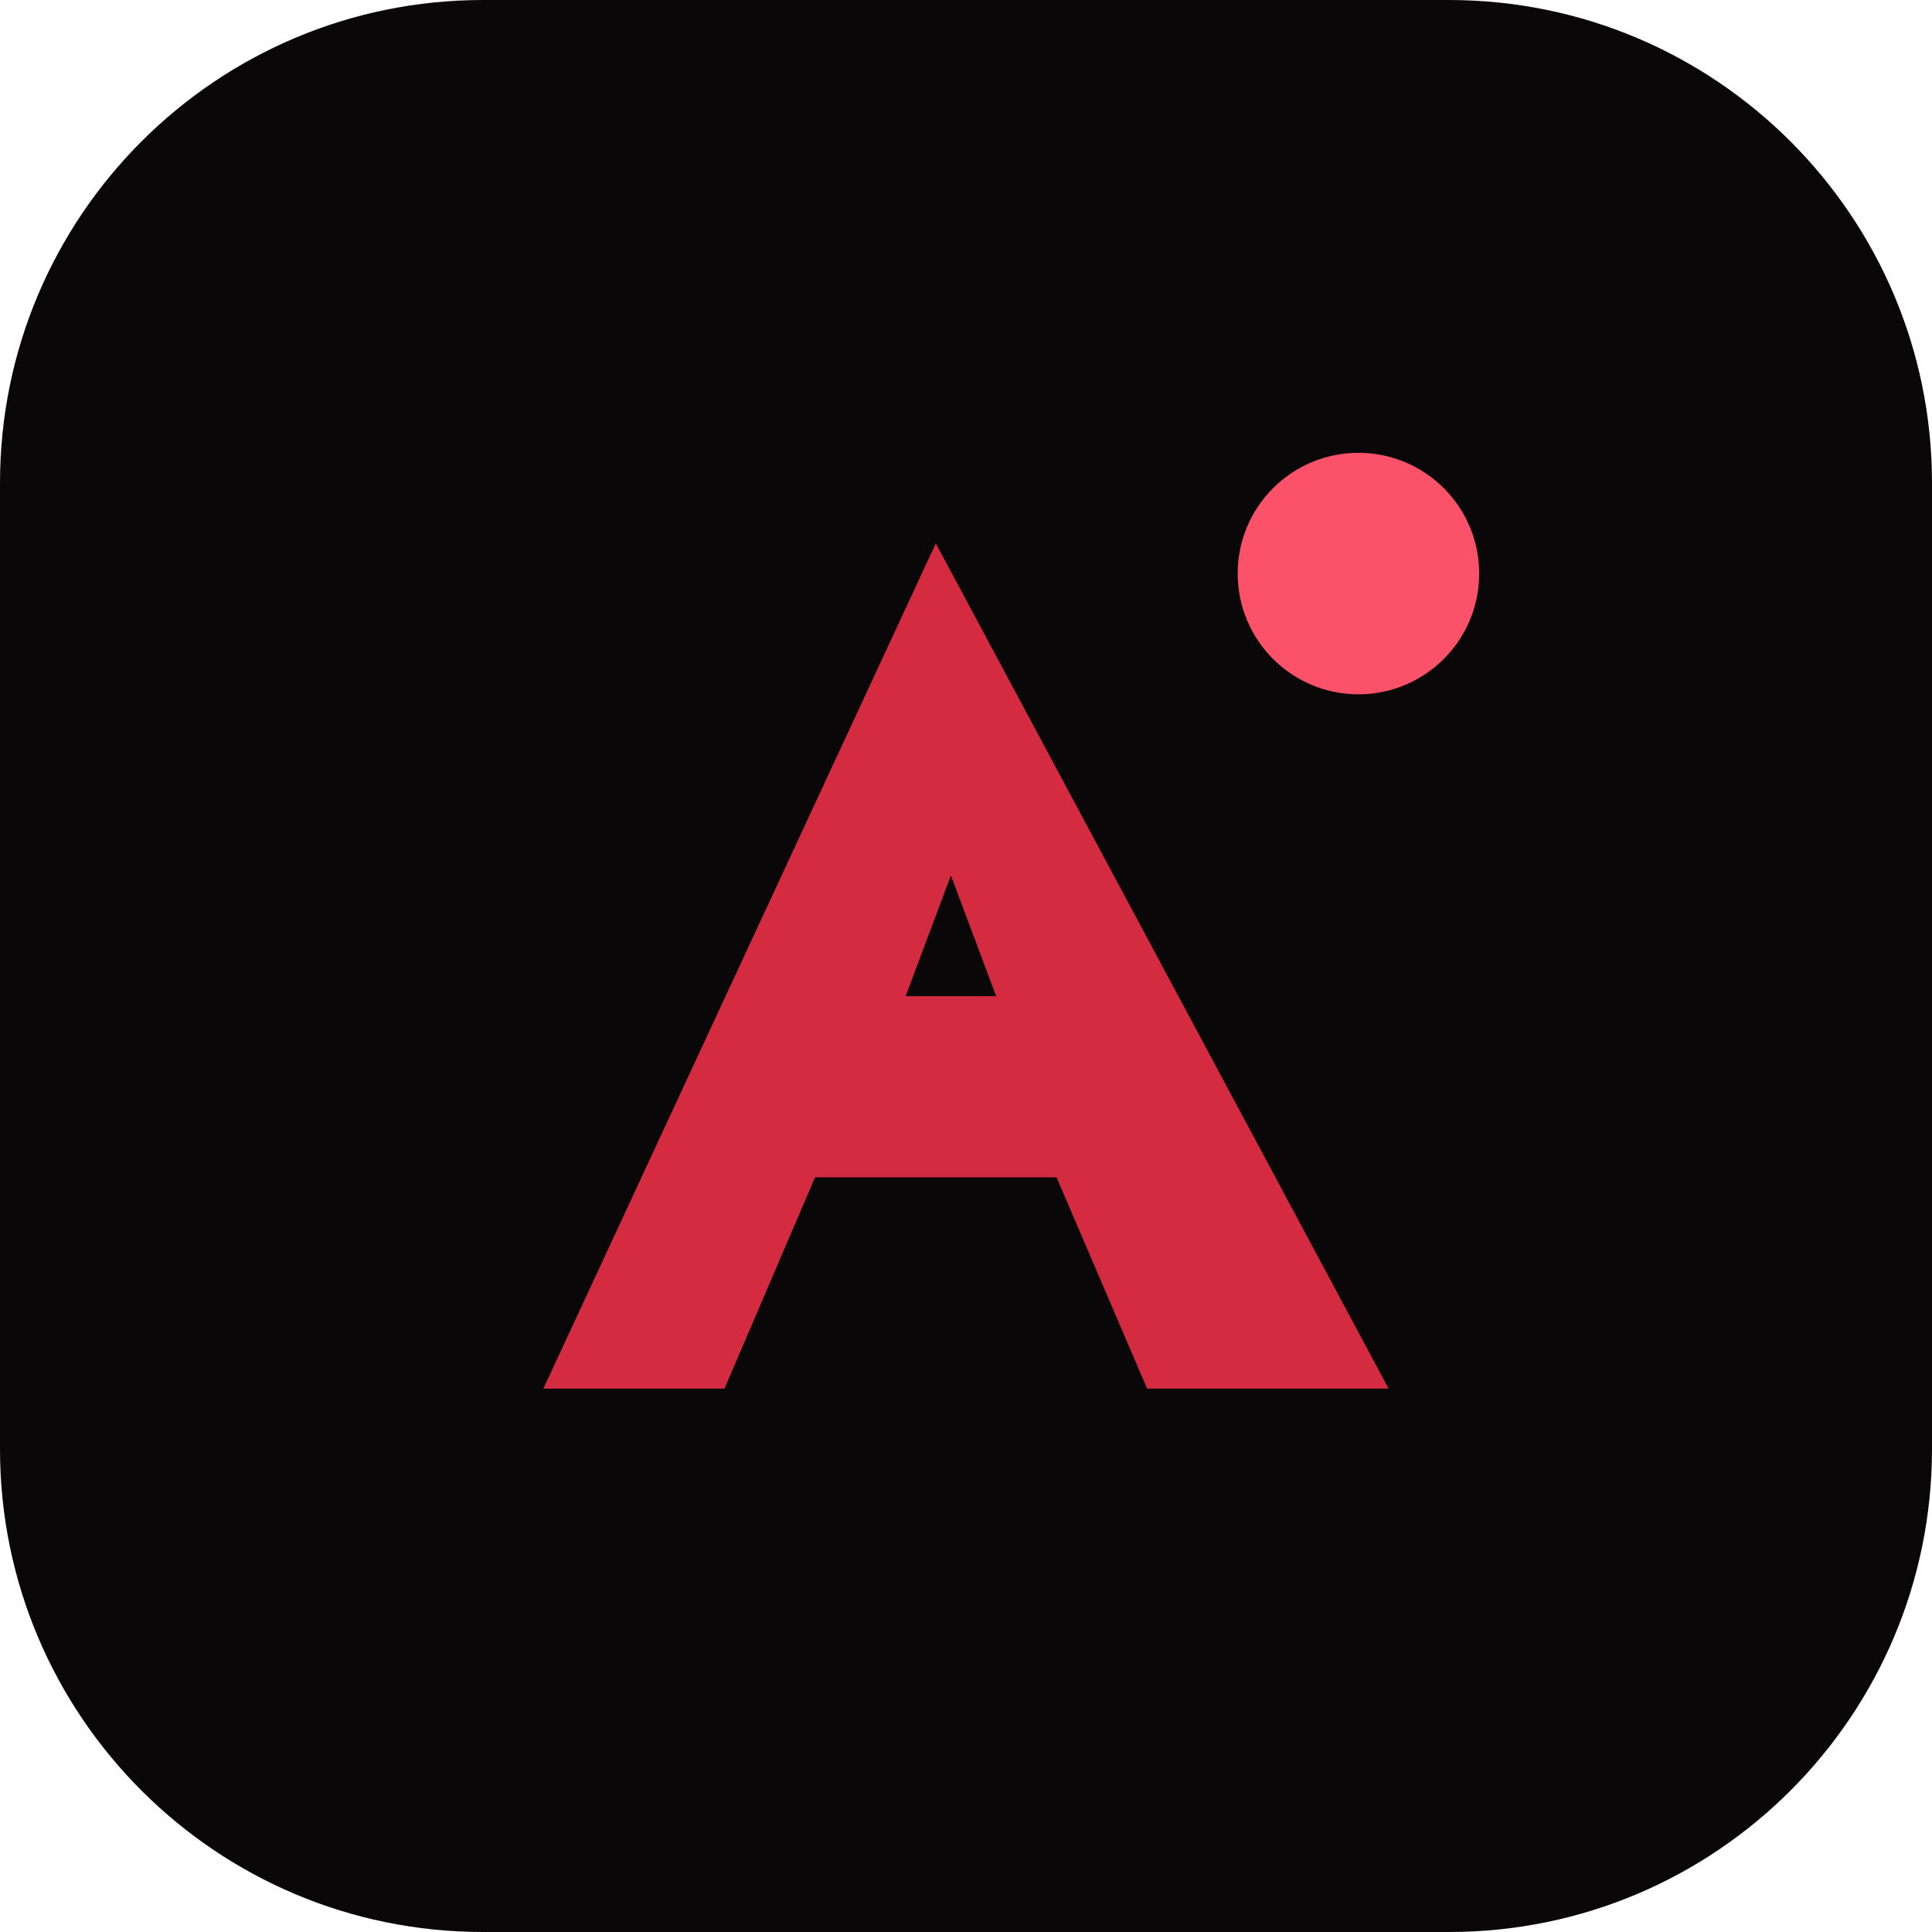
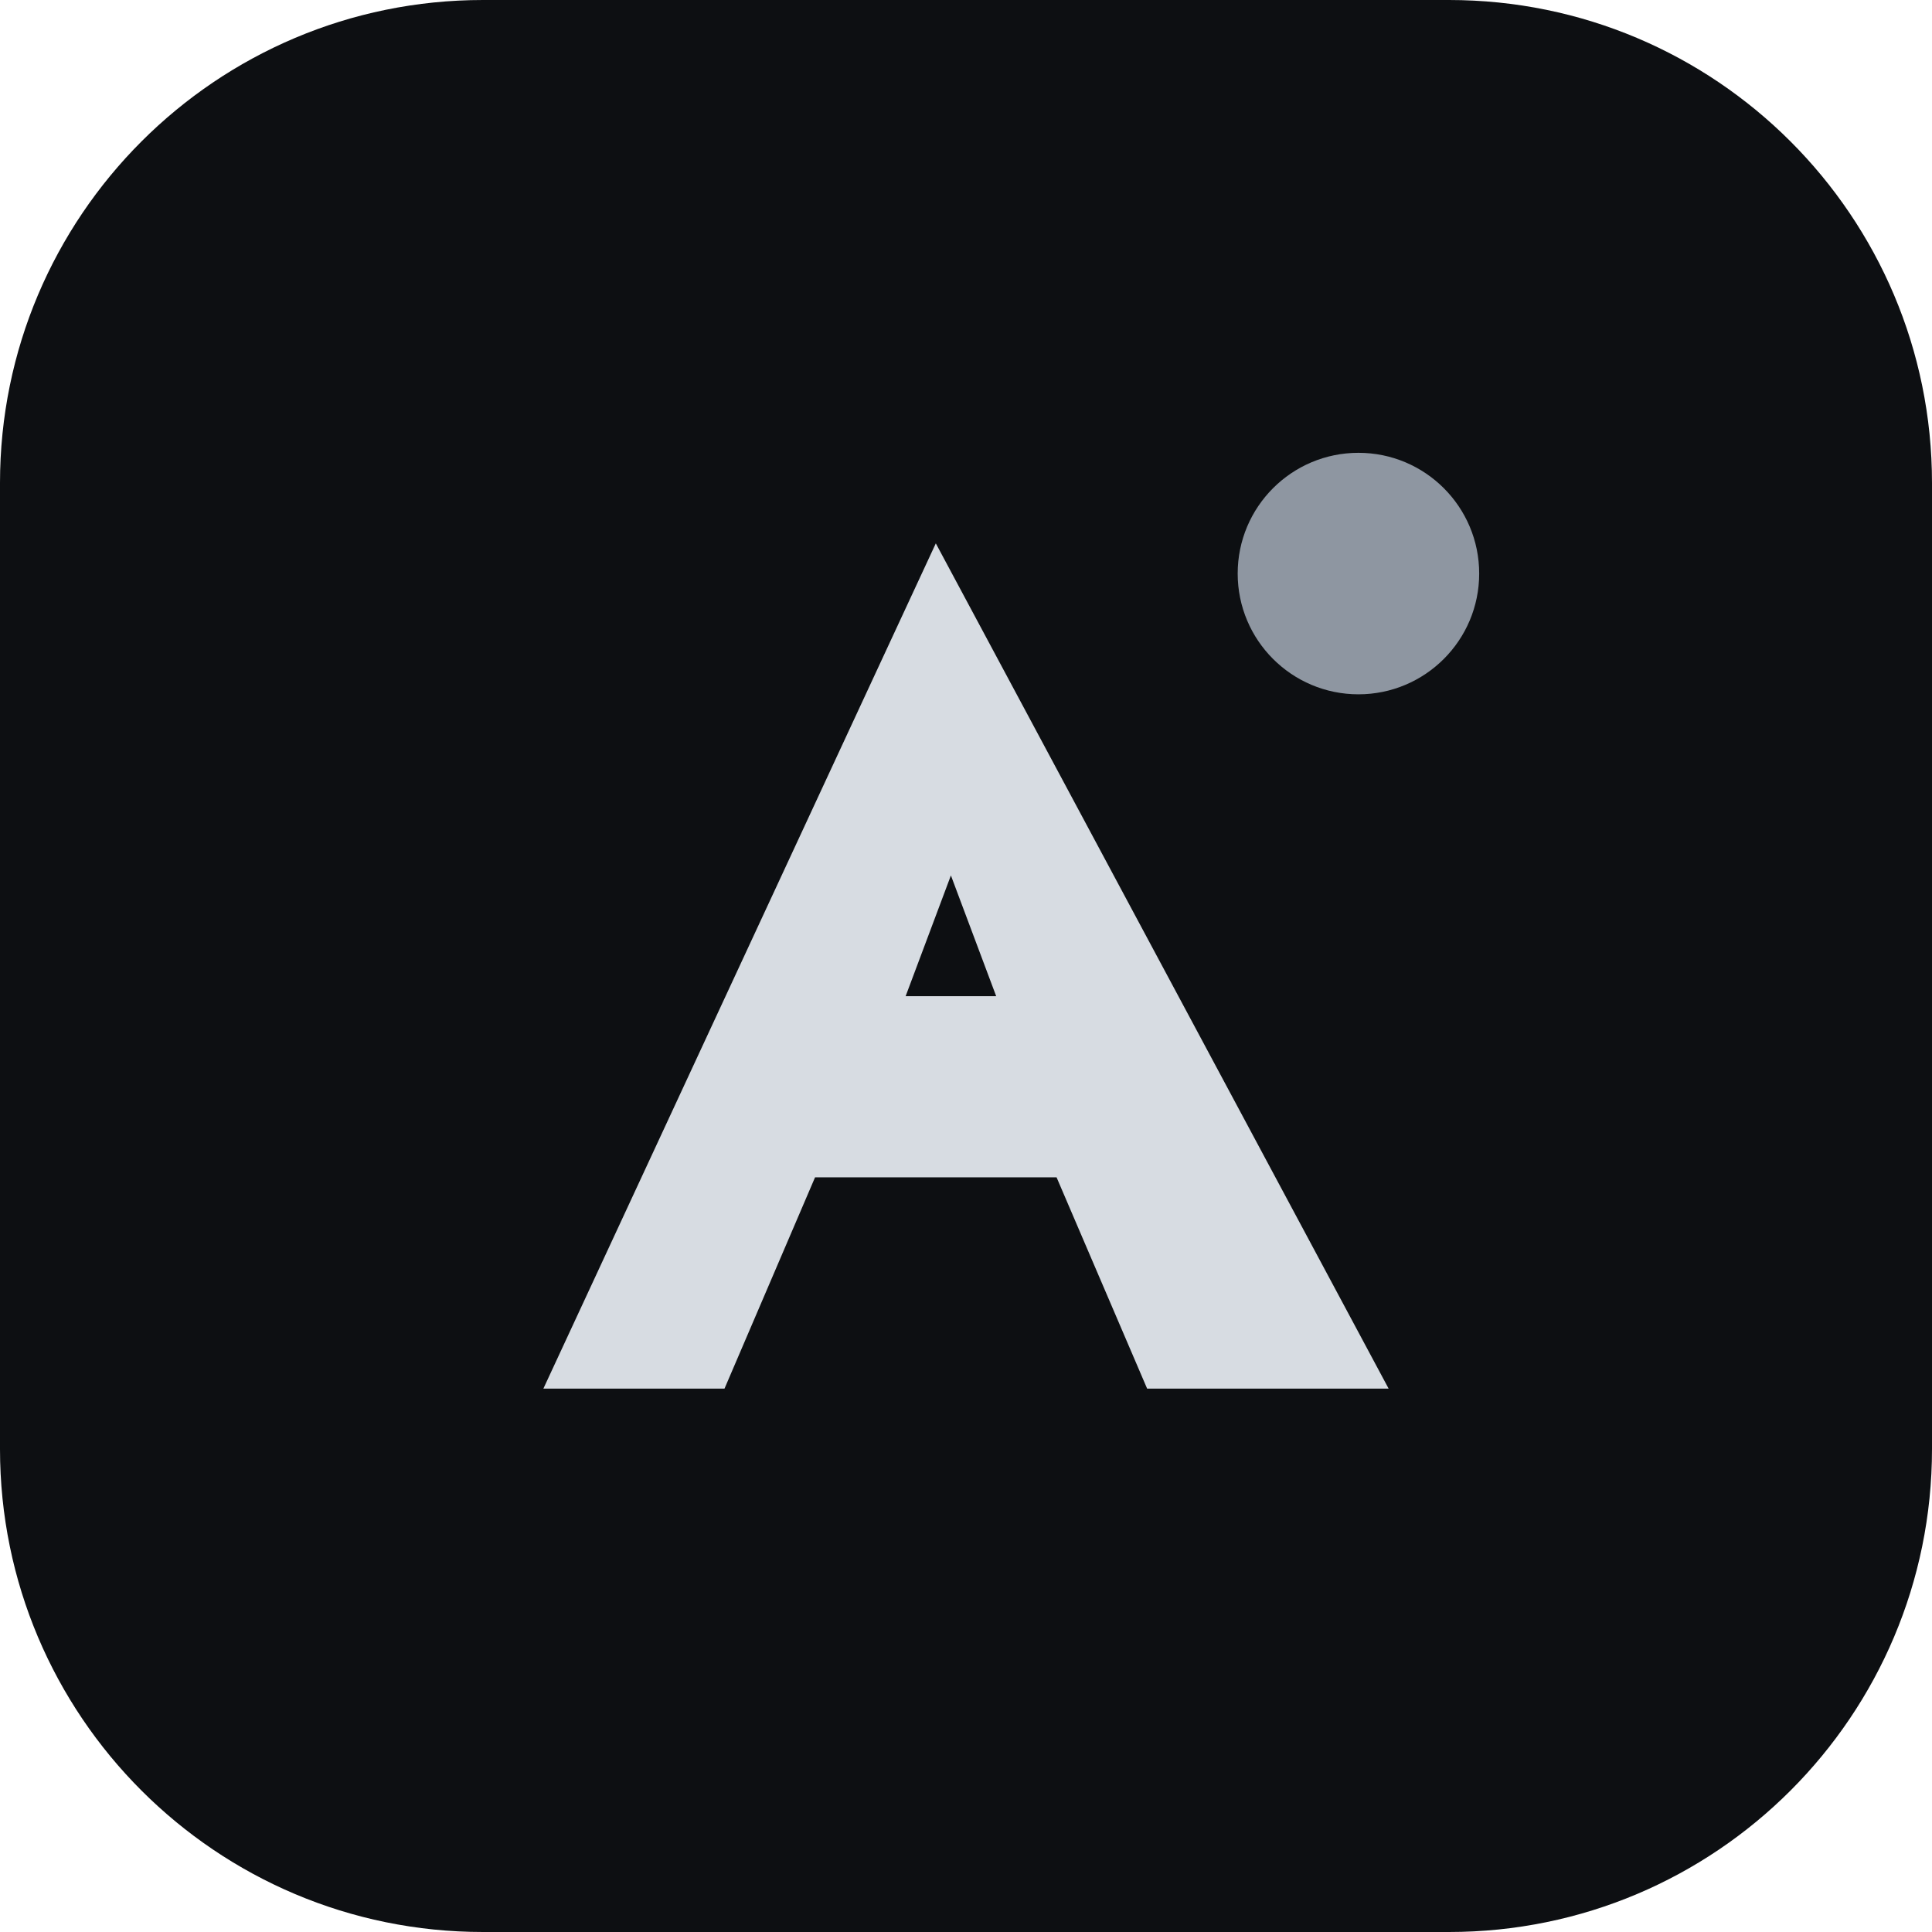
<svg xmlns="http://www.w3.org/2000/svg" viewBox="0 0 64 64">
-   <rect width="64" height="64" rx="16" fill="#090708" />
-   <path d="M18 46 31 18l15 28h-8l-3-7H27l-3 7zM30 33h3l-1.5-4z" fill="#D52B41" />
-   <circle cx="45" cy="19" r="4" fill="#FB5269" />
+   <rect width="64" height="64" rx="16" fill="#0D0F12" />
+   <path d="M18 46 31 18l15 28h-8l-3-7H27l-3 7zM30 33h3l-1.5-4z" fill="#D7DCE2" />
+   <circle cx="45" cy="19" r="4" fill="#8E96A1" />
</svg>
